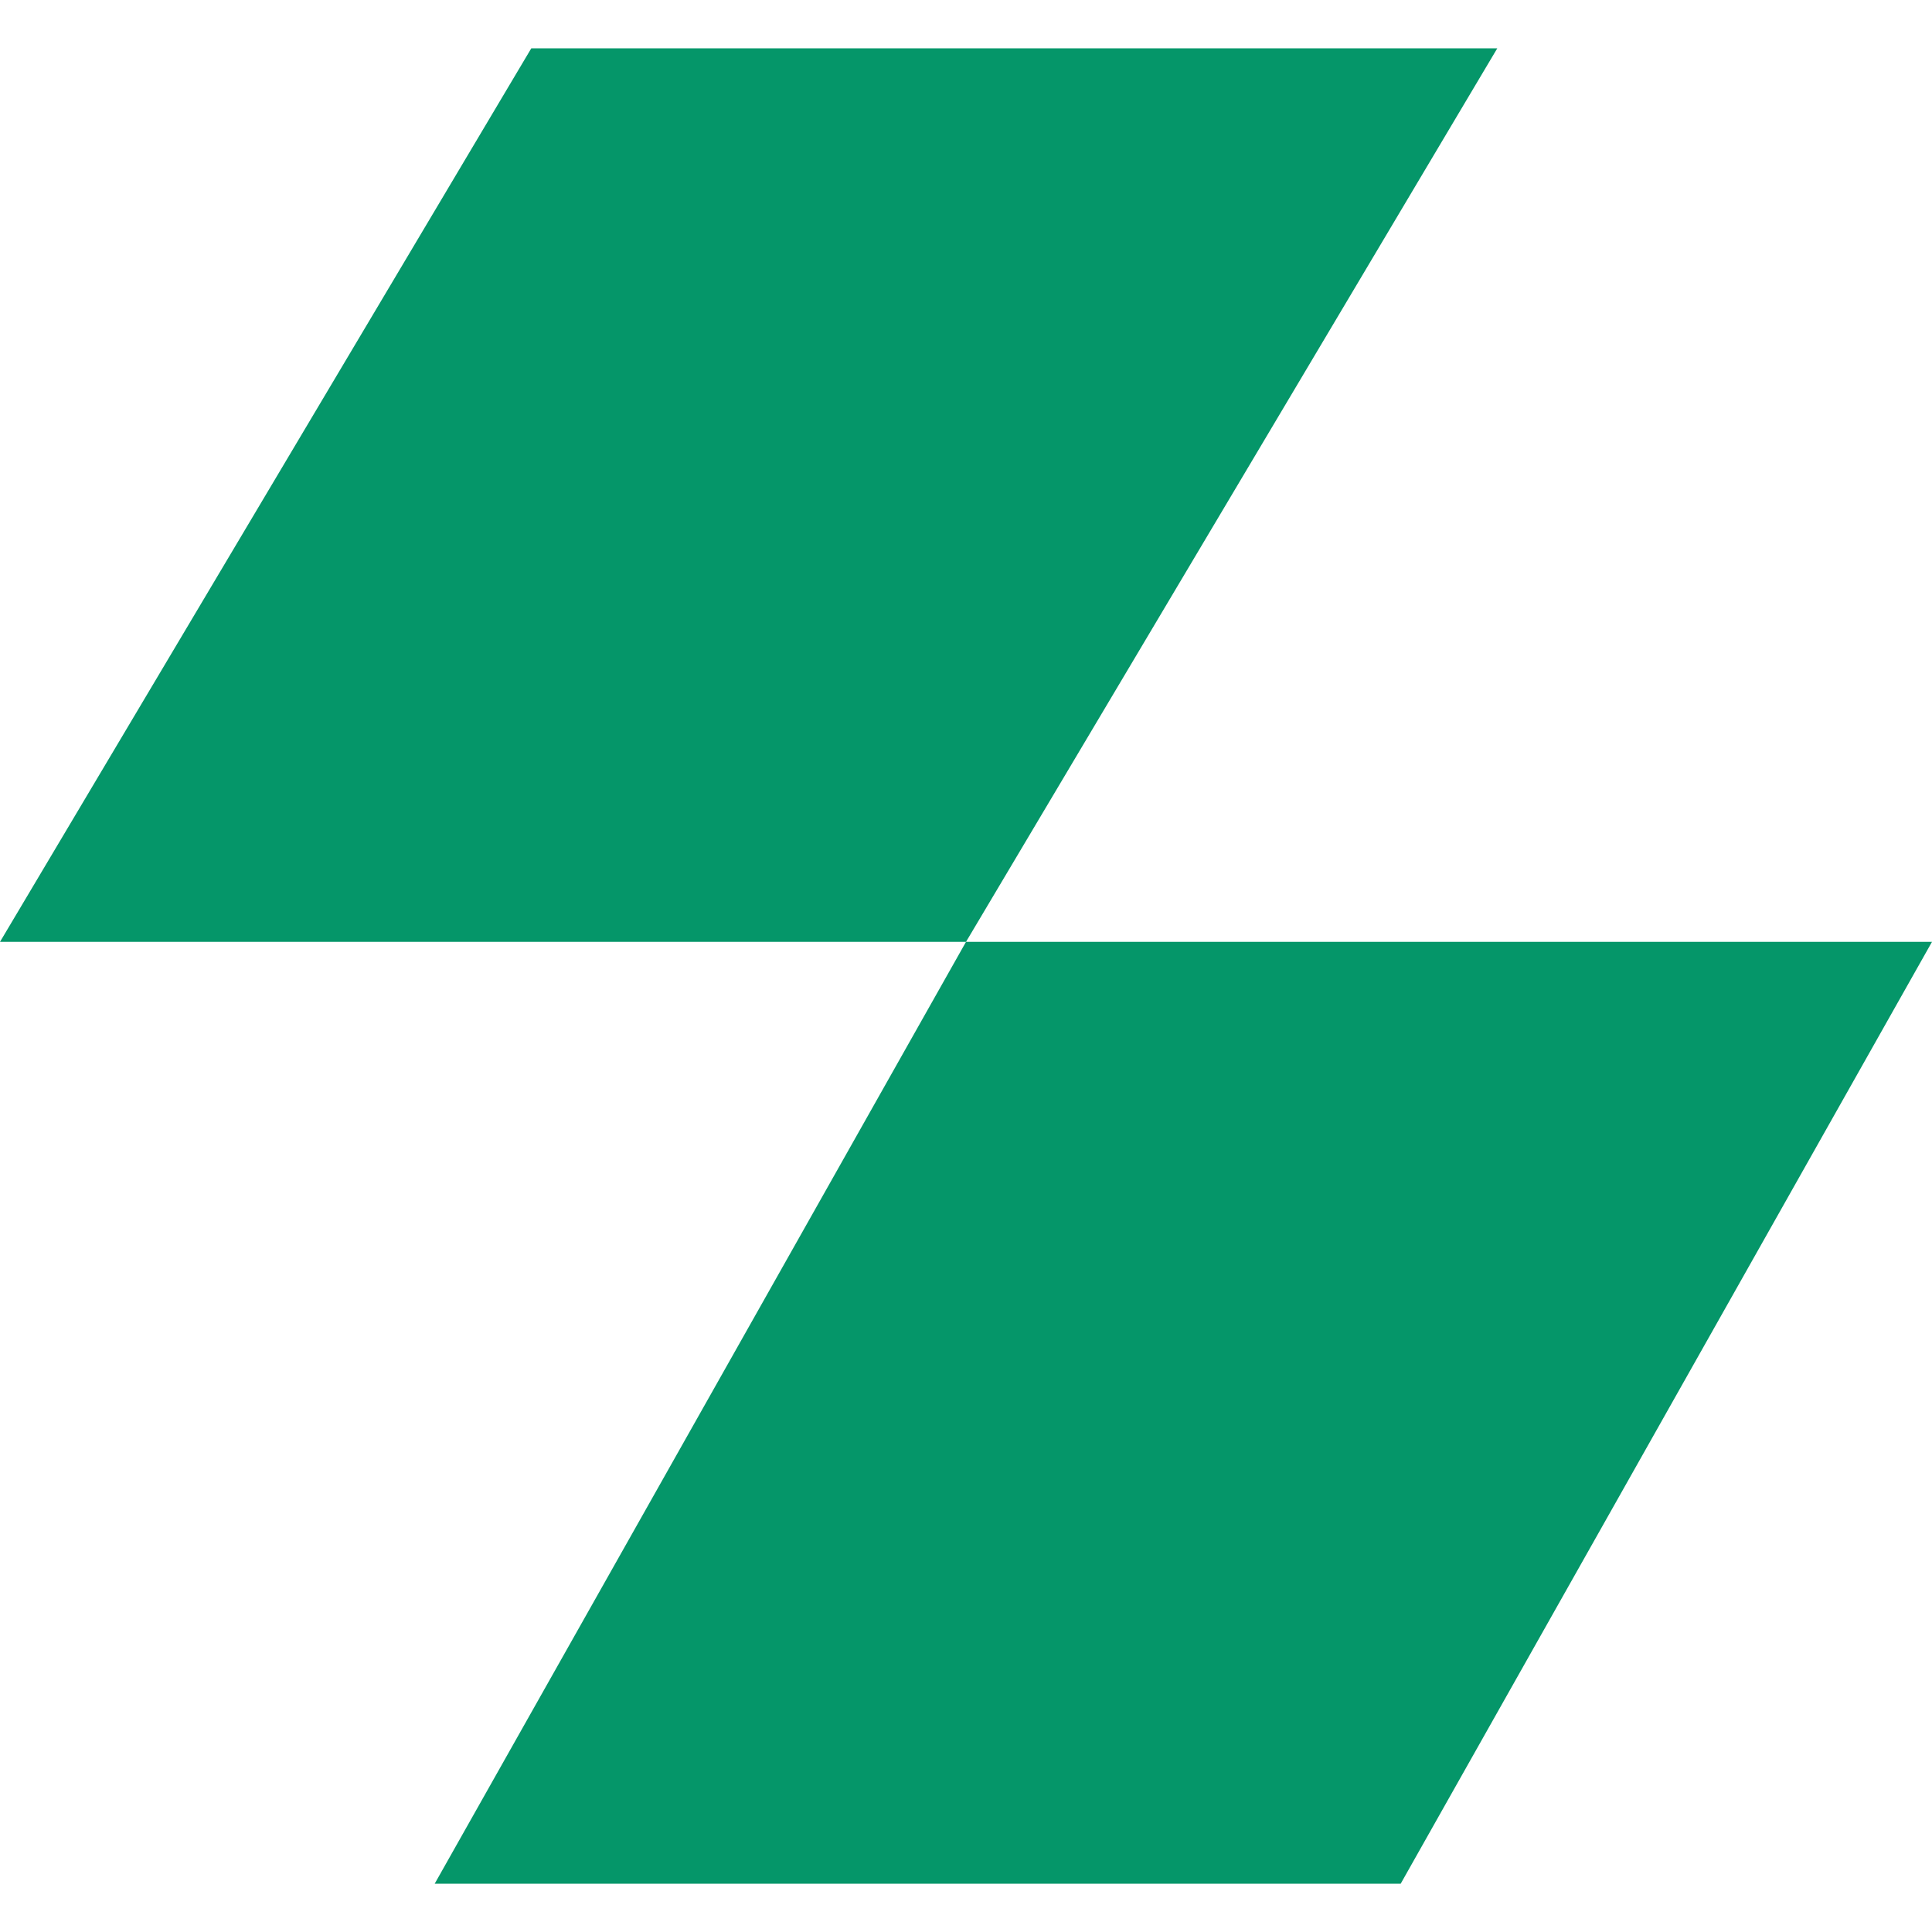
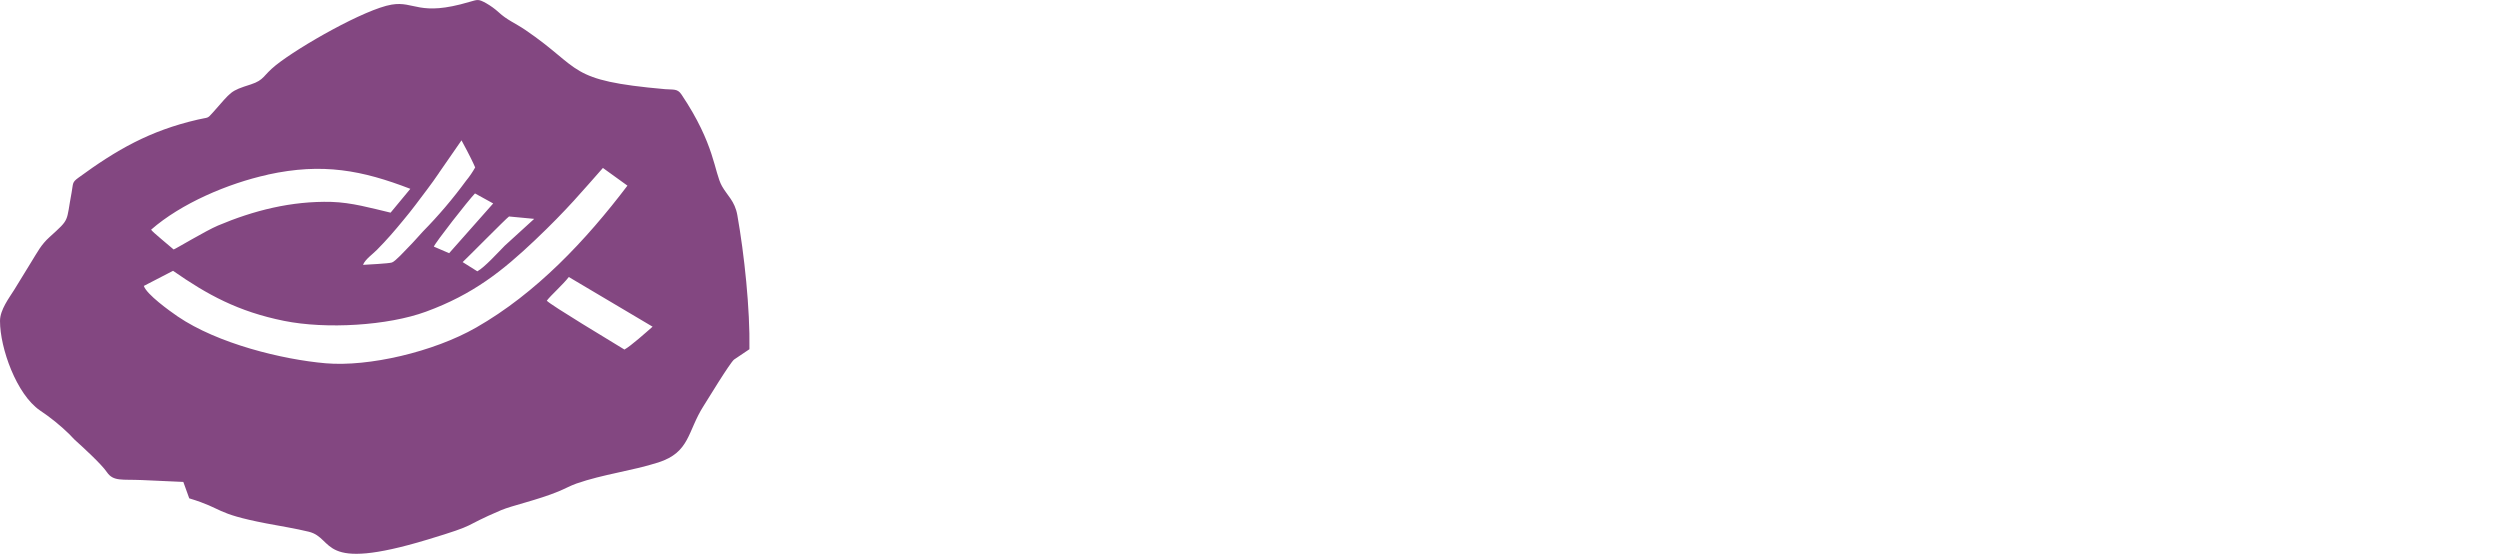
- <svg xmlns="http://www.w3.org/2000/svg" width="20" height="20" viewBox="0 0 20 20" fill="none">
-   <path fill-rule="evenodd" clip-rule="evenodd" d="M0 9.75L5.5 0.5H15.5L10 9.75H0ZM10 9.75L4.5 19.5H14.5L20 9.75L10 9.75Z" fill="#059669" />
+ <svg xmlns="http://www.w3.org/2000/svg" viewBox="0 0 681.02 150.87" style="display: block; margin: 0px auto; ">
+   <g id="Camada_15_Imagem" data-name="Camada 15entity-valueImagem">
+     <path class="cls-1" d="M87,236.36a55.72,55.72,0,0,1,8,6.46c.62.6.9,1,1.51,1.57,2.22,2,7.27,6.61,8.76,8.81,1.76,2.58,4.1,1.92,9.47,2.15l11.35.51,1.61,4.47c9.58,2.89,6.6,4.05,20.94,6.82,3.76.72,8,1.39,11.6,2.27,7.29,1.77,2.39,11.23,32.43,2.13,14.45-4.37,8.72-3.2,20-8,2.91-1.24,9.93-2.76,15.56-5.08,1.75-.71,3.32-1.6,4.92-2.16,7.28-2.54,15.11-3.45,22.31-5.75,8.69-2.79,7.91-8.42,12.34-15.38,1-1.57,7.2-11.77,8.31-12.65l4.19-2.82c.19-10.87-1.39-25.84-3.3-36.56-.69-3.82-2.72-5.27-4.18-7.87-2.16-3.83-1.84-11.29-11.06-25-1.09-1.61-2.2-1.22-4.44-1.41-27-2.38-22.27-5.39-38.09-16.15-2.65-1.8-5-2.7-7.23-4.79a19.45,19.45,0,0,0-3.39-2.46c-2.22-1.23-2.31-1-4.62-.36-13.77,4.09-14.85-.33-21.17.73-7.21,1.21-25.13,11.39-31.54,16.51-3.52,2.82-3.07,4-6.79,5.22-5.79,1.85-5.18,1.85-10.29,7.59-1.73,1.94-1.15,1.27-4.17,2C116.9,160.19,107.89,165.4,97.5,173c-1.77,1.28-1.38,1.53-1.84,4-1.56,8.29-.33,7-6,12.15-2.35,2.13-3.18,3.9-5.08,6.95-1.6,2.57-3,4.87-4.57,7.45-1.33,2.14-3.86,5.4-3.86,8.46C76.15,219.44,80.66,232,87,236.36ZM246.25,219.8c-3.45-2.12-20.19-12.17-21.15-13.31,1.08-1.45,4.35-4.32,6-6.45l22.82,13.53C252.2,215.08,248,218.84,246.25,219.8Zm-31.44-36.25,6.86.65-8,7.29c-1.9,1.91-5.46,5.87-7.49,7l-4-2.51C203.26,195,214.11,184,214.81,183.55ZM210.5,180l-12,13.55-4.17-1.79c.4-1.12,9.37-12.58,11.21-14.49Zm-14.77-8.33,6.14-8.86c2.46,4.55,3.22,6.23,3.72,7.38a24.23,24.23,0,0,1-2.48,3.63,125.5,125.5,0,0,1-11.75,13.82c-1.42,1.53-2.52,2.85-4,4.33-.86.85-3.51,3.83-4.46,4.12s-6.32.54-7.86.64c.57-1.51,2.74-3,3.77-4.07,2.67-2.69,4.83-5.2,7.25-8.15,1.12-1.38,2.19-2.64,3.28-4.12C191.44,177.57,193.68,174.74,195.73,171.69Zm-46.65.48c15-3.29,25.79-1.16,38.85,3.87l-5.38,6.49c-5.33-1.26-10.62-2.77-16.11-2.93-10.88-.29-21.23,2.35-30.93,6.45-3.27,1.38-11.61,6.41-12.06,6.51-1-.91-5.78-4.75-6.14-5.39C125.47,180,138.28,174.54,149.08,172.17Zm-25.79,26.2c9.32,6.5,17.71,11.11,30.25,13.64,11.44,2.31,28.25,1.31,38.65-2.51,12.87-4.71,20.91-11.16,29.69-19.48S235,176.4,240.39,170.33l6.68,4.82c-11.31,14.91-24.87,29.32-41.21,38.66-11.63,6.65-29.32,10.74-41,9.73s-29.38-5.31-40.33-12.77c-2.21-1.51-8.45-6-9.2-8.3Z" transform="translate(-76.15 -124.58)" style="fill: rgb(131, 71, 129);" />
+   </g>
</svg>
